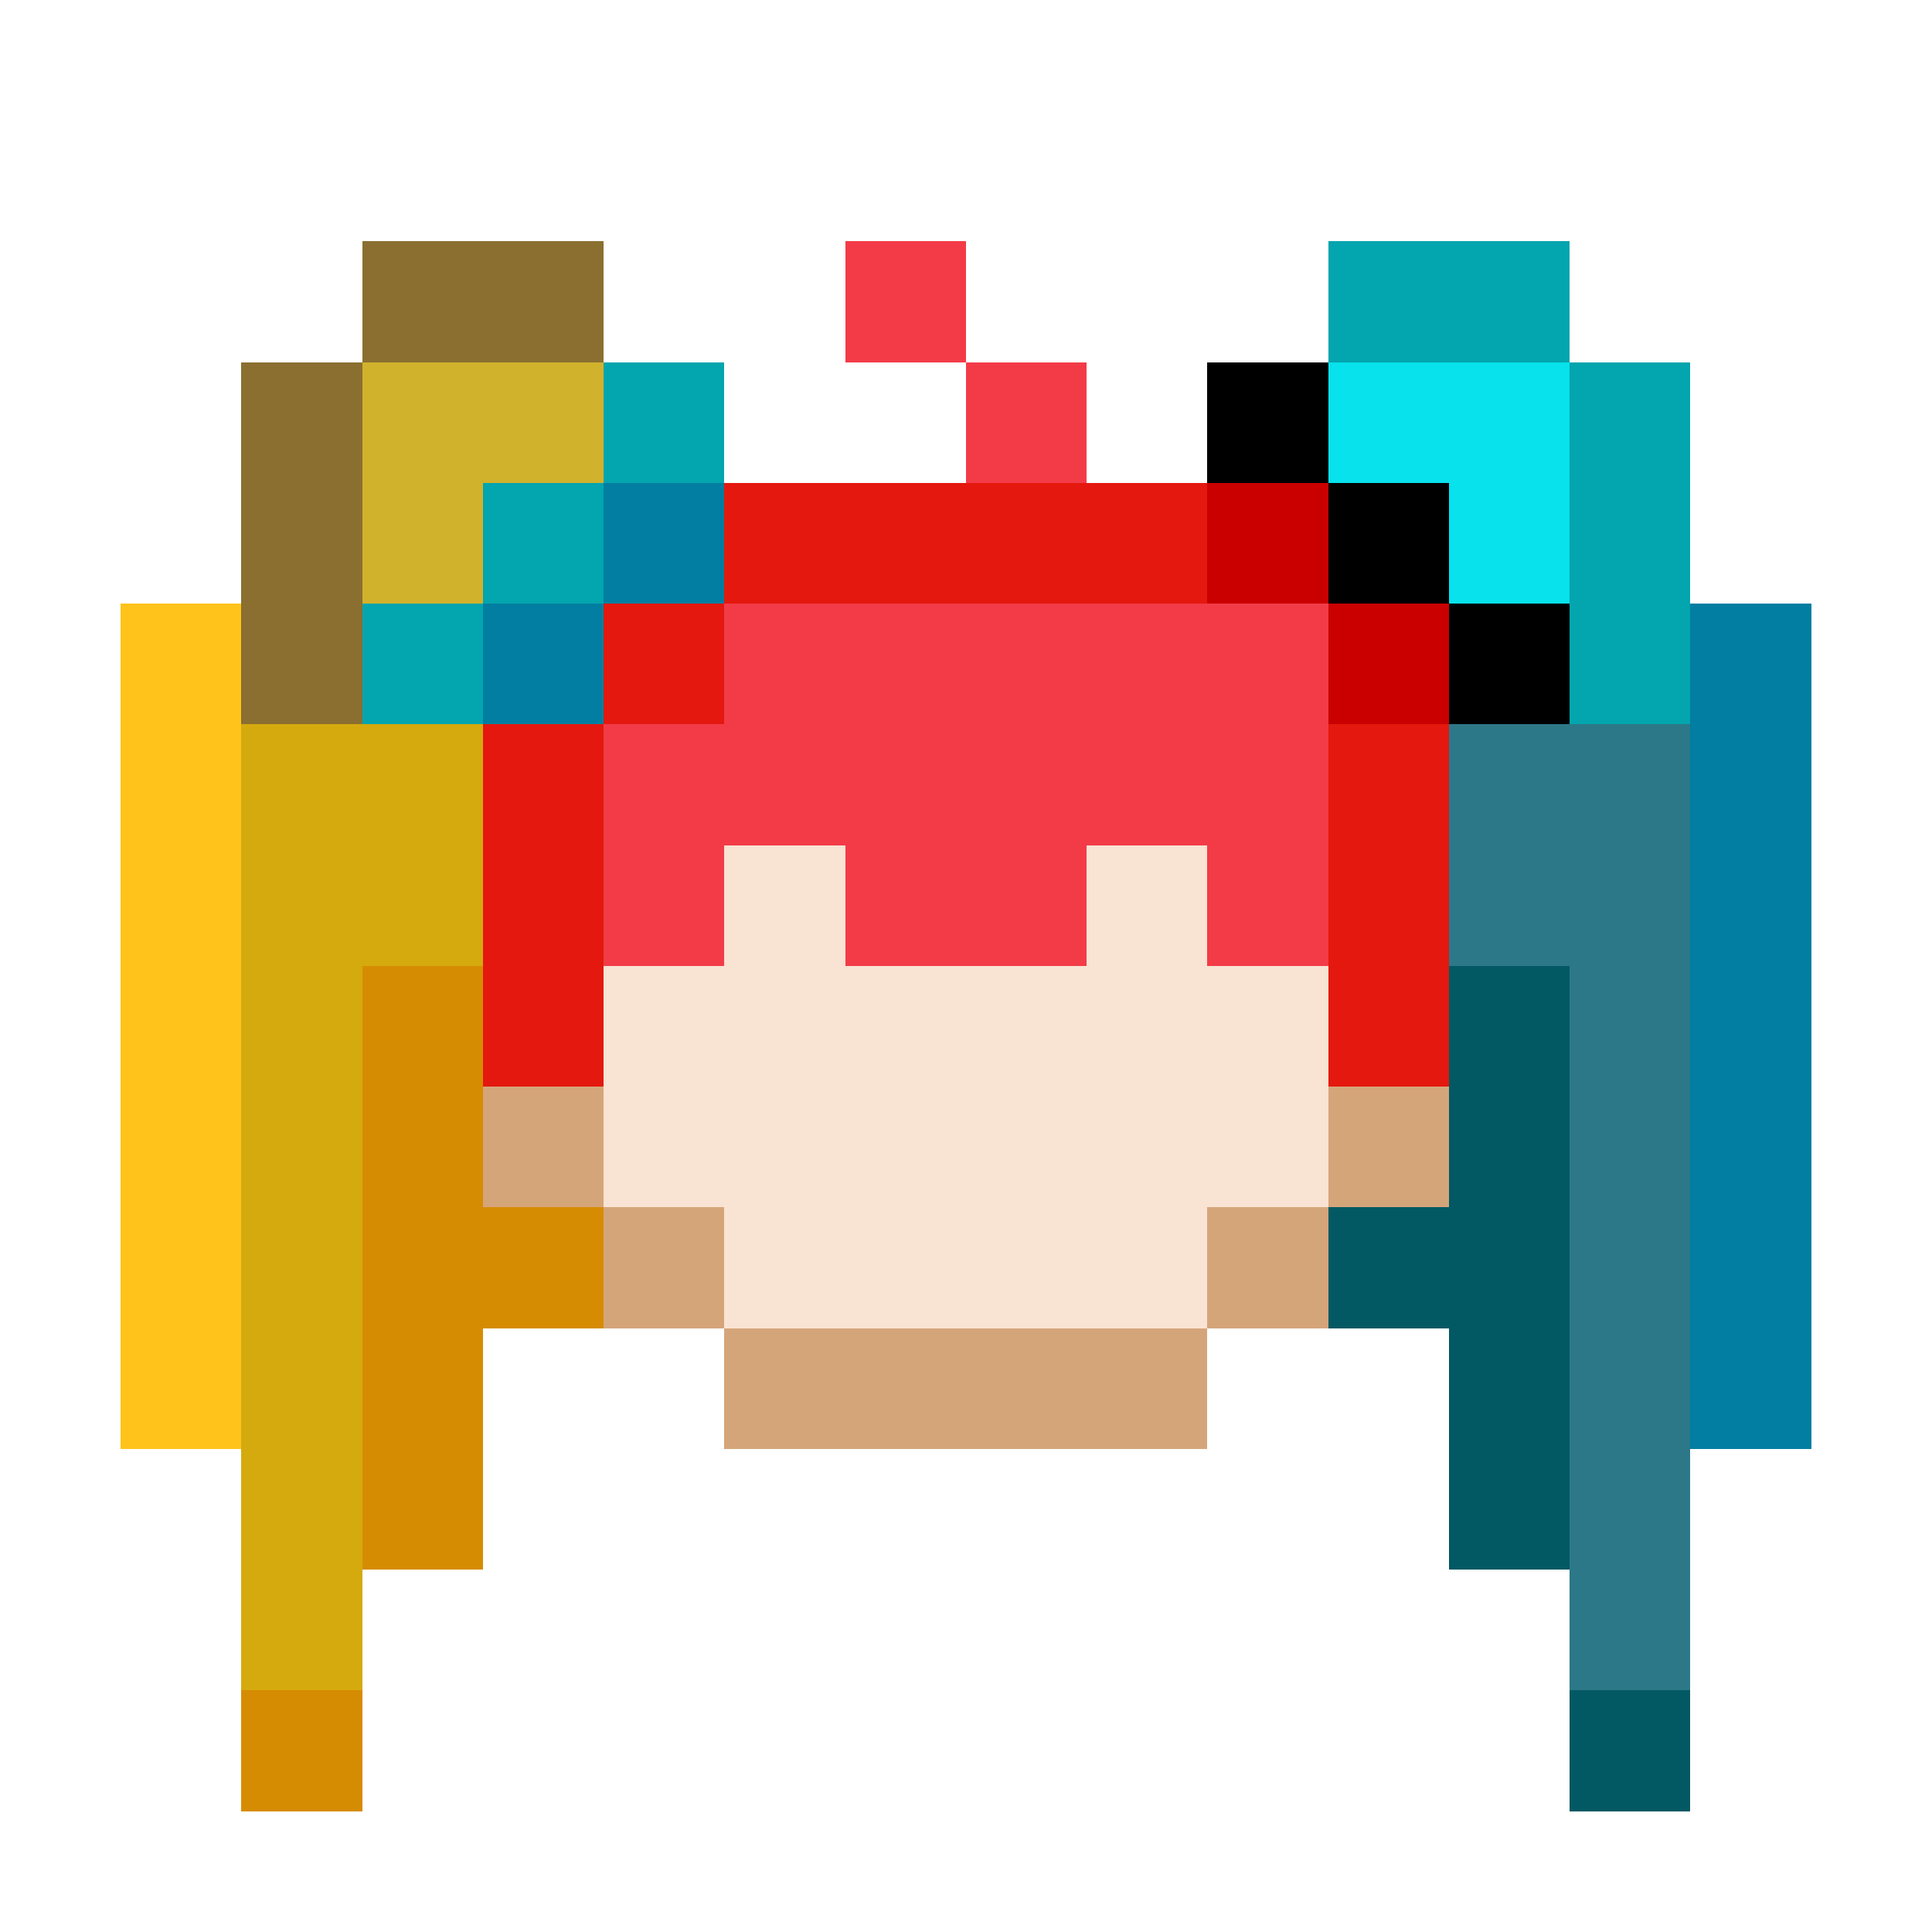
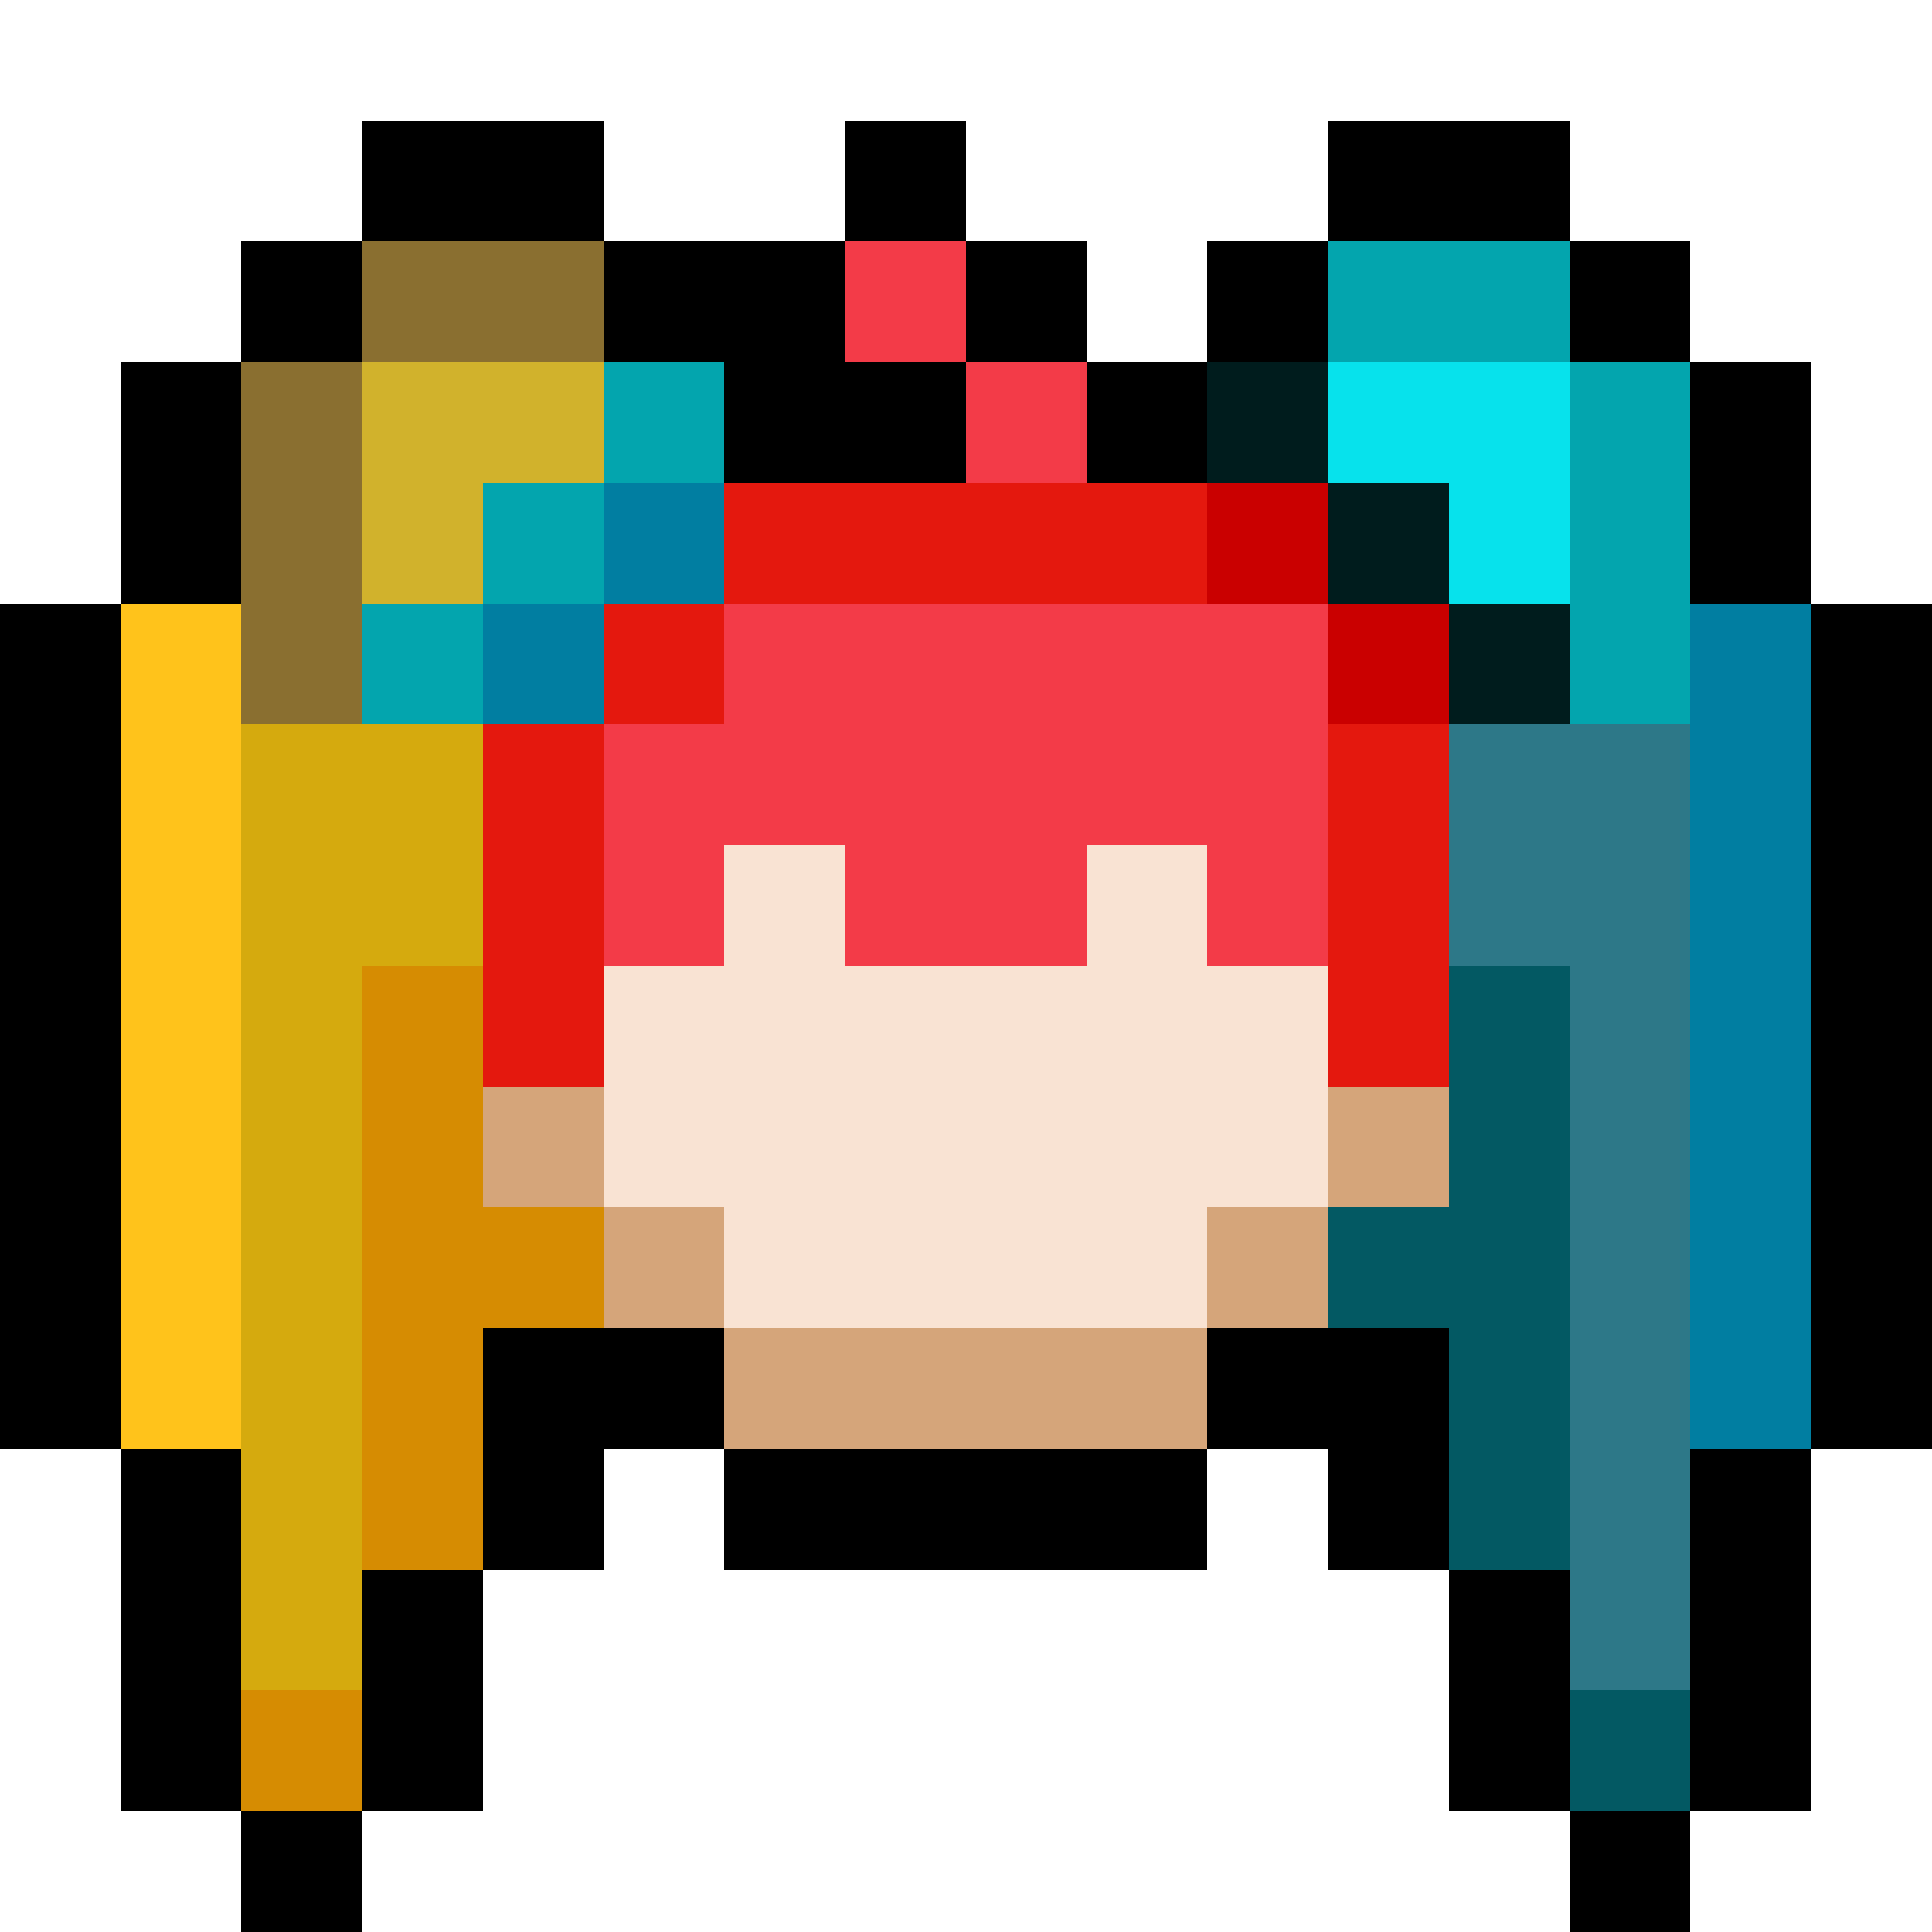
<svg xmlns="http://www.w3.org/2000/svg" version="1.1" width="16" height="16" shape-rendering="crispEdges">
+   <rect x="3" y="1" width="2" height="1" fill="#000000" />
+   <rect x="7" y="1" width="1" height="1" fill="#000000" />
+   <rect x="11" y="1" width="2" height="1" fill="#000000" />
+   <rect x="2" y="2" width="1" height="1" fill="#000000" />
  <rect x="3" y="2" width="2" height="1" fill="#8A6F30" />
+   <rect x="5" y="2" width="2" height="1" fill="#000000" />
  <rect x="7" y="2" width="1" height="1" fill="#F33B48" />
+   <rect x="8" y="2" width="1" height="1" fill="#000000" />
+   <rect x="10" y="2" width="1" height="1" fill="#000000" />
  <rect x="11" y="2" width="2" height="1" fill="#03A5AE" />
+   <rect x="13" y="2" width="1" height="1" fill="#000000" />
+   <rect x="1" y="3" width="1" height="2" fill="#000000" />
  <rect x="2" y="3" width="1" height="3" fill="#8A6F30" />
  <rect x="3" y="3" width="2" height="1" fill="#D1B22C" />
  <rect x="5" y="3" width="1" height="1" fill="#03A5AE" />
+   <rect x="6" y="3" width="2" height="1" fill="#000000" />
  <rect x="8" y="3" width="1" height="1" fill="#F33B48" />
-   <rect x="10" y="3" width="1" height="1" fill="#000000" />
+   <rect x="9" y="3" width="1" height="1" fill="#000000" />
+   <rect x="10" y="3" width="1" height="1" fill="#001C1D" />
  <rect x="11" y="3" width="2" height="1" fill="#07E2EC" />
  <rect x="13" y="3" width="1" height="3" fill="#03A5AE" />
+   <rect x="14" y="3" width="1" height="2" fill="#000000" />
  <rect x="3" y="4" width="1" height="1" fill="#D1B22C" />
  <rect x="4" y="4" width="1" height="1" fill="#03A5AE" />
  <rect x="5" y="4" width="1" height="1" fill="#017EA1" />
  <rect x="6" y="4" width="4" height="1" fill="#E4180E" />
  <rect x="10" y="4" width="1" height="1" fill="#CA0000" />
-   <rect x="11" y="4" width="1" height="1" fill="#000000" />
+   <rect x="11" y="4" width="1" height="1" fill="#001C1D" />
  <rect x="12" y="4" width="1" height="1" fill="#07E2EC" />
+   <rect x="0" y="5" width="1" height="7" fill="#000000" />
  <rect x="1" y="5" width="1" height="7" fill="#FFC31B" />
  <rect x="3" y="5" width="1" height="1" fill="#03A5AE" />
  <rect x="4" y="5" width="1" height="1" fill="#017EA1" />
  <rect x="5" y="5" width="1" height="1" fill="#E4180E" />
  <rect x="6" y="5" width="5" height="2" fill="#F33B48" />
  <rect x="11" y="5" width="1" height="1" fill="#CA0000" />
-   <rect x="12" y="5" width="1" height="1" fill="#000000" />
+   <rect x="12" y="5" width="1" height="1" fill="#001C1D" />
  <rect x="14" y="5" width="1" height="7" fill="#017EA1" />
+   <rect x="15" y="5" width="1" height="7" fill="#000000" />
  <rect x="2" y="6" width="2" height="2" fill="#D5AA0E" />
  <rect x="4" y="6" width="1" height="3" fill="#E4180E" />
  <rect x="5" y="6" width="1" height="2" fill="#F33B48" />
  <rect x="11" y="6" width="1" height="3" fill="#E4180E" />
  <rect x="12" y="6" width="2" height="2" fill="#2D7888" />
  <rect x="6" y="7" width="1" height="4" fill="#F9E3D3" />
  <rect x="7" y="7" width="2" height="1" fill="#F33B48" />
  <rect x="9" y="7" width="1" height="4" fill="#F9E3D3" />
  <rect x="10" y="7" width="1" height="1" fill="#F33B48" />
  <rect x="2" y="8" width="1" height="6" fill="#D5AA0E" />
  <rect x="3" y="8" width="1" height="5" fill="#D68C02" />
  <rect x="5" y="8" width="1" height="2" fill="#F9E3D3" />
  <rect x="7" y="8" width="2" height="3" fill="#F9E3D3" />
  <rect x="10" y="8" width="1" height="2" fill="#F9E3D3" />
  <rect x="12" y="8" width="1" height="5" fill="#035963" />
  <rect x="13" y="8" width="1" height="6" fill="#2D7888" />
  <rect x="4" y="9" width="1" height="1" fill="#D5A57A" />
  <rect x="11" y="9" width="1" height="1" fill="#D5A57A" />
  <rect x="4" y="10" width="1" height="1" fill="#D68C02" />
  <rect x="5" y="10" width="1" height="1" fill="#D5A57A" />
  <rect x="10" y="10" width="1" height="1" fill="#D5A57A" />
  <rect x="11" y="10" width="1" height="1" fill="#035963" />
+   <rect x="4" y="11" width="2" height="1" fill="#000000" />
  <rect x="6" y="11" width="4" height="1" fill="#D5A57A" />
+   <rect x="10" y="11" width="2" height="1" fill="#000000" />
+   <rect x="1" y="12" width="1" height="3" fill="#000000" />
+   <rect x="4" y="12" width="1" height="1" fill="#000000" />
+   <rect x="6" y="12" width="4" height="1" fill="#000000" />
+   <rect x="11" y="12" width="1" height="1" fill="#000000" />
+   <rect x="14" y="12" width="1" height="3" fill="#000000" />
+   <rect x="3" y="13" width="1" height="2" fill="#000000" />
+   <rect x="12" y="13" width="1" height="2" fill="#000000" />
  <rect x="2" y="14" width="1" height="1" fill="#D68C02" />
  <rect x="13" y="14" width="1" height="1" fill="#035963" />
+   <rect x="2" y="15" width="1" height="1" fill="#000000" />
+   <rect x="13" y="15" width="1" height="1" fill="#000000" />
</svg>
